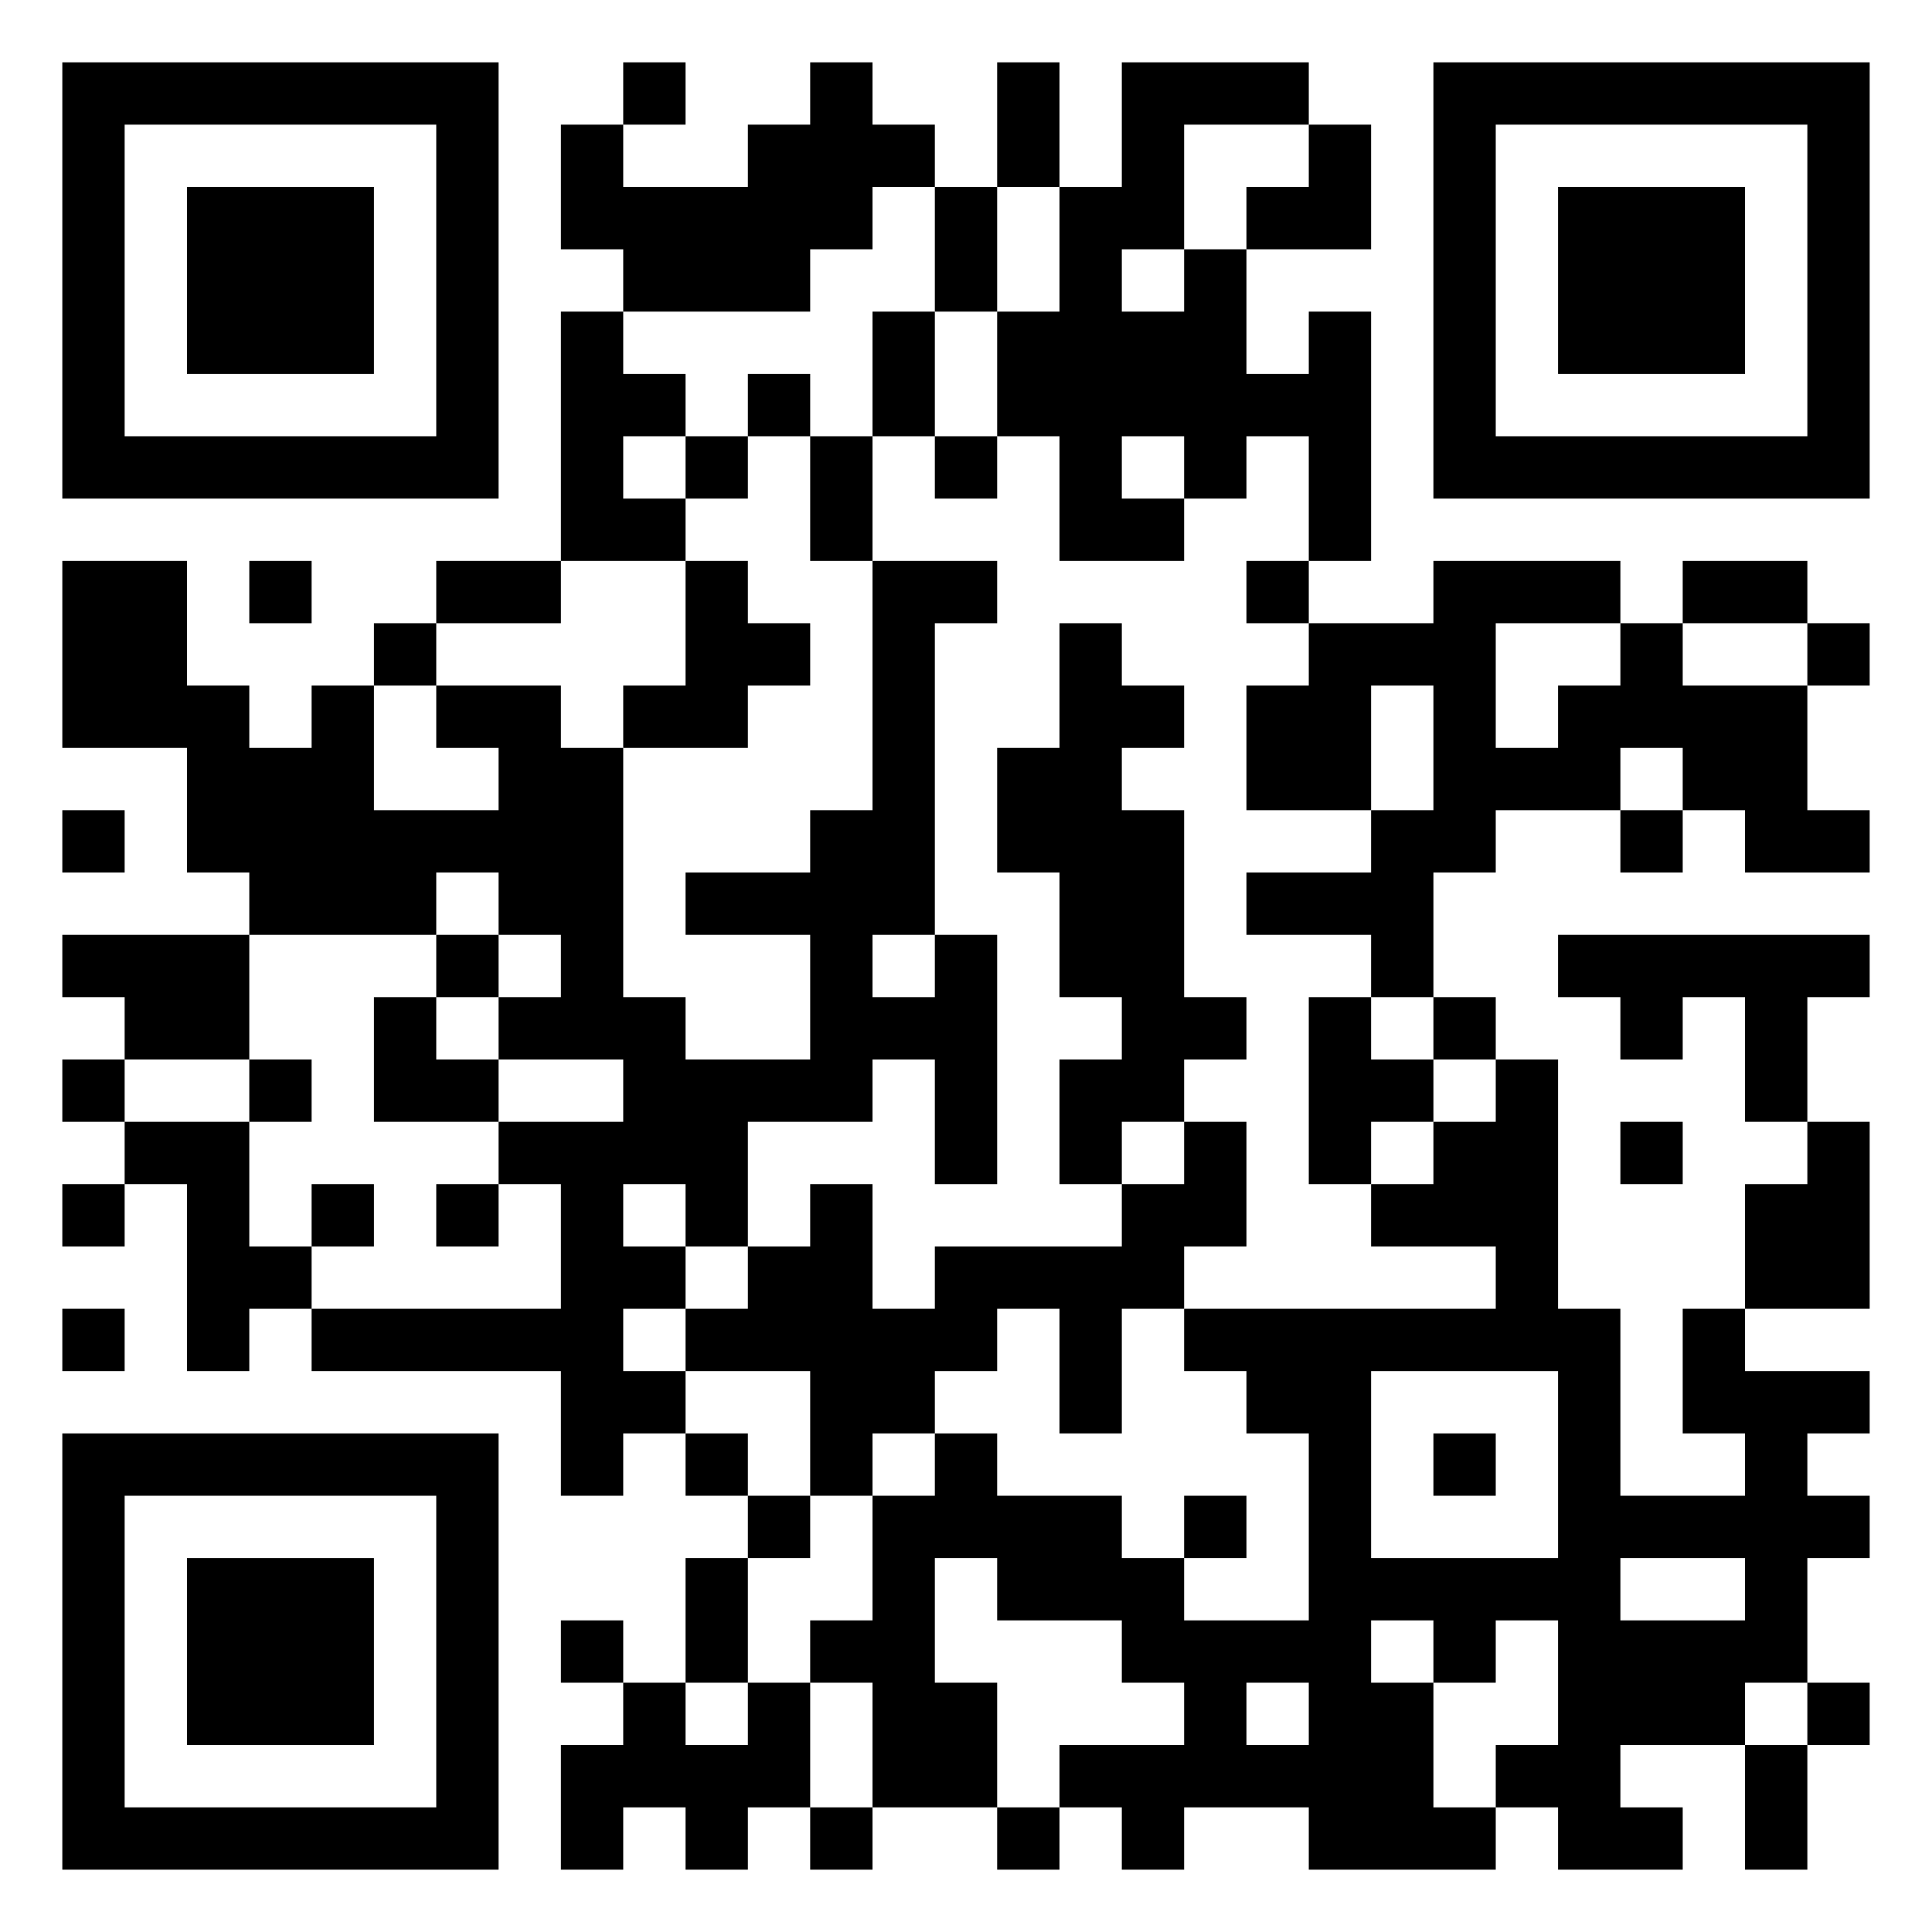
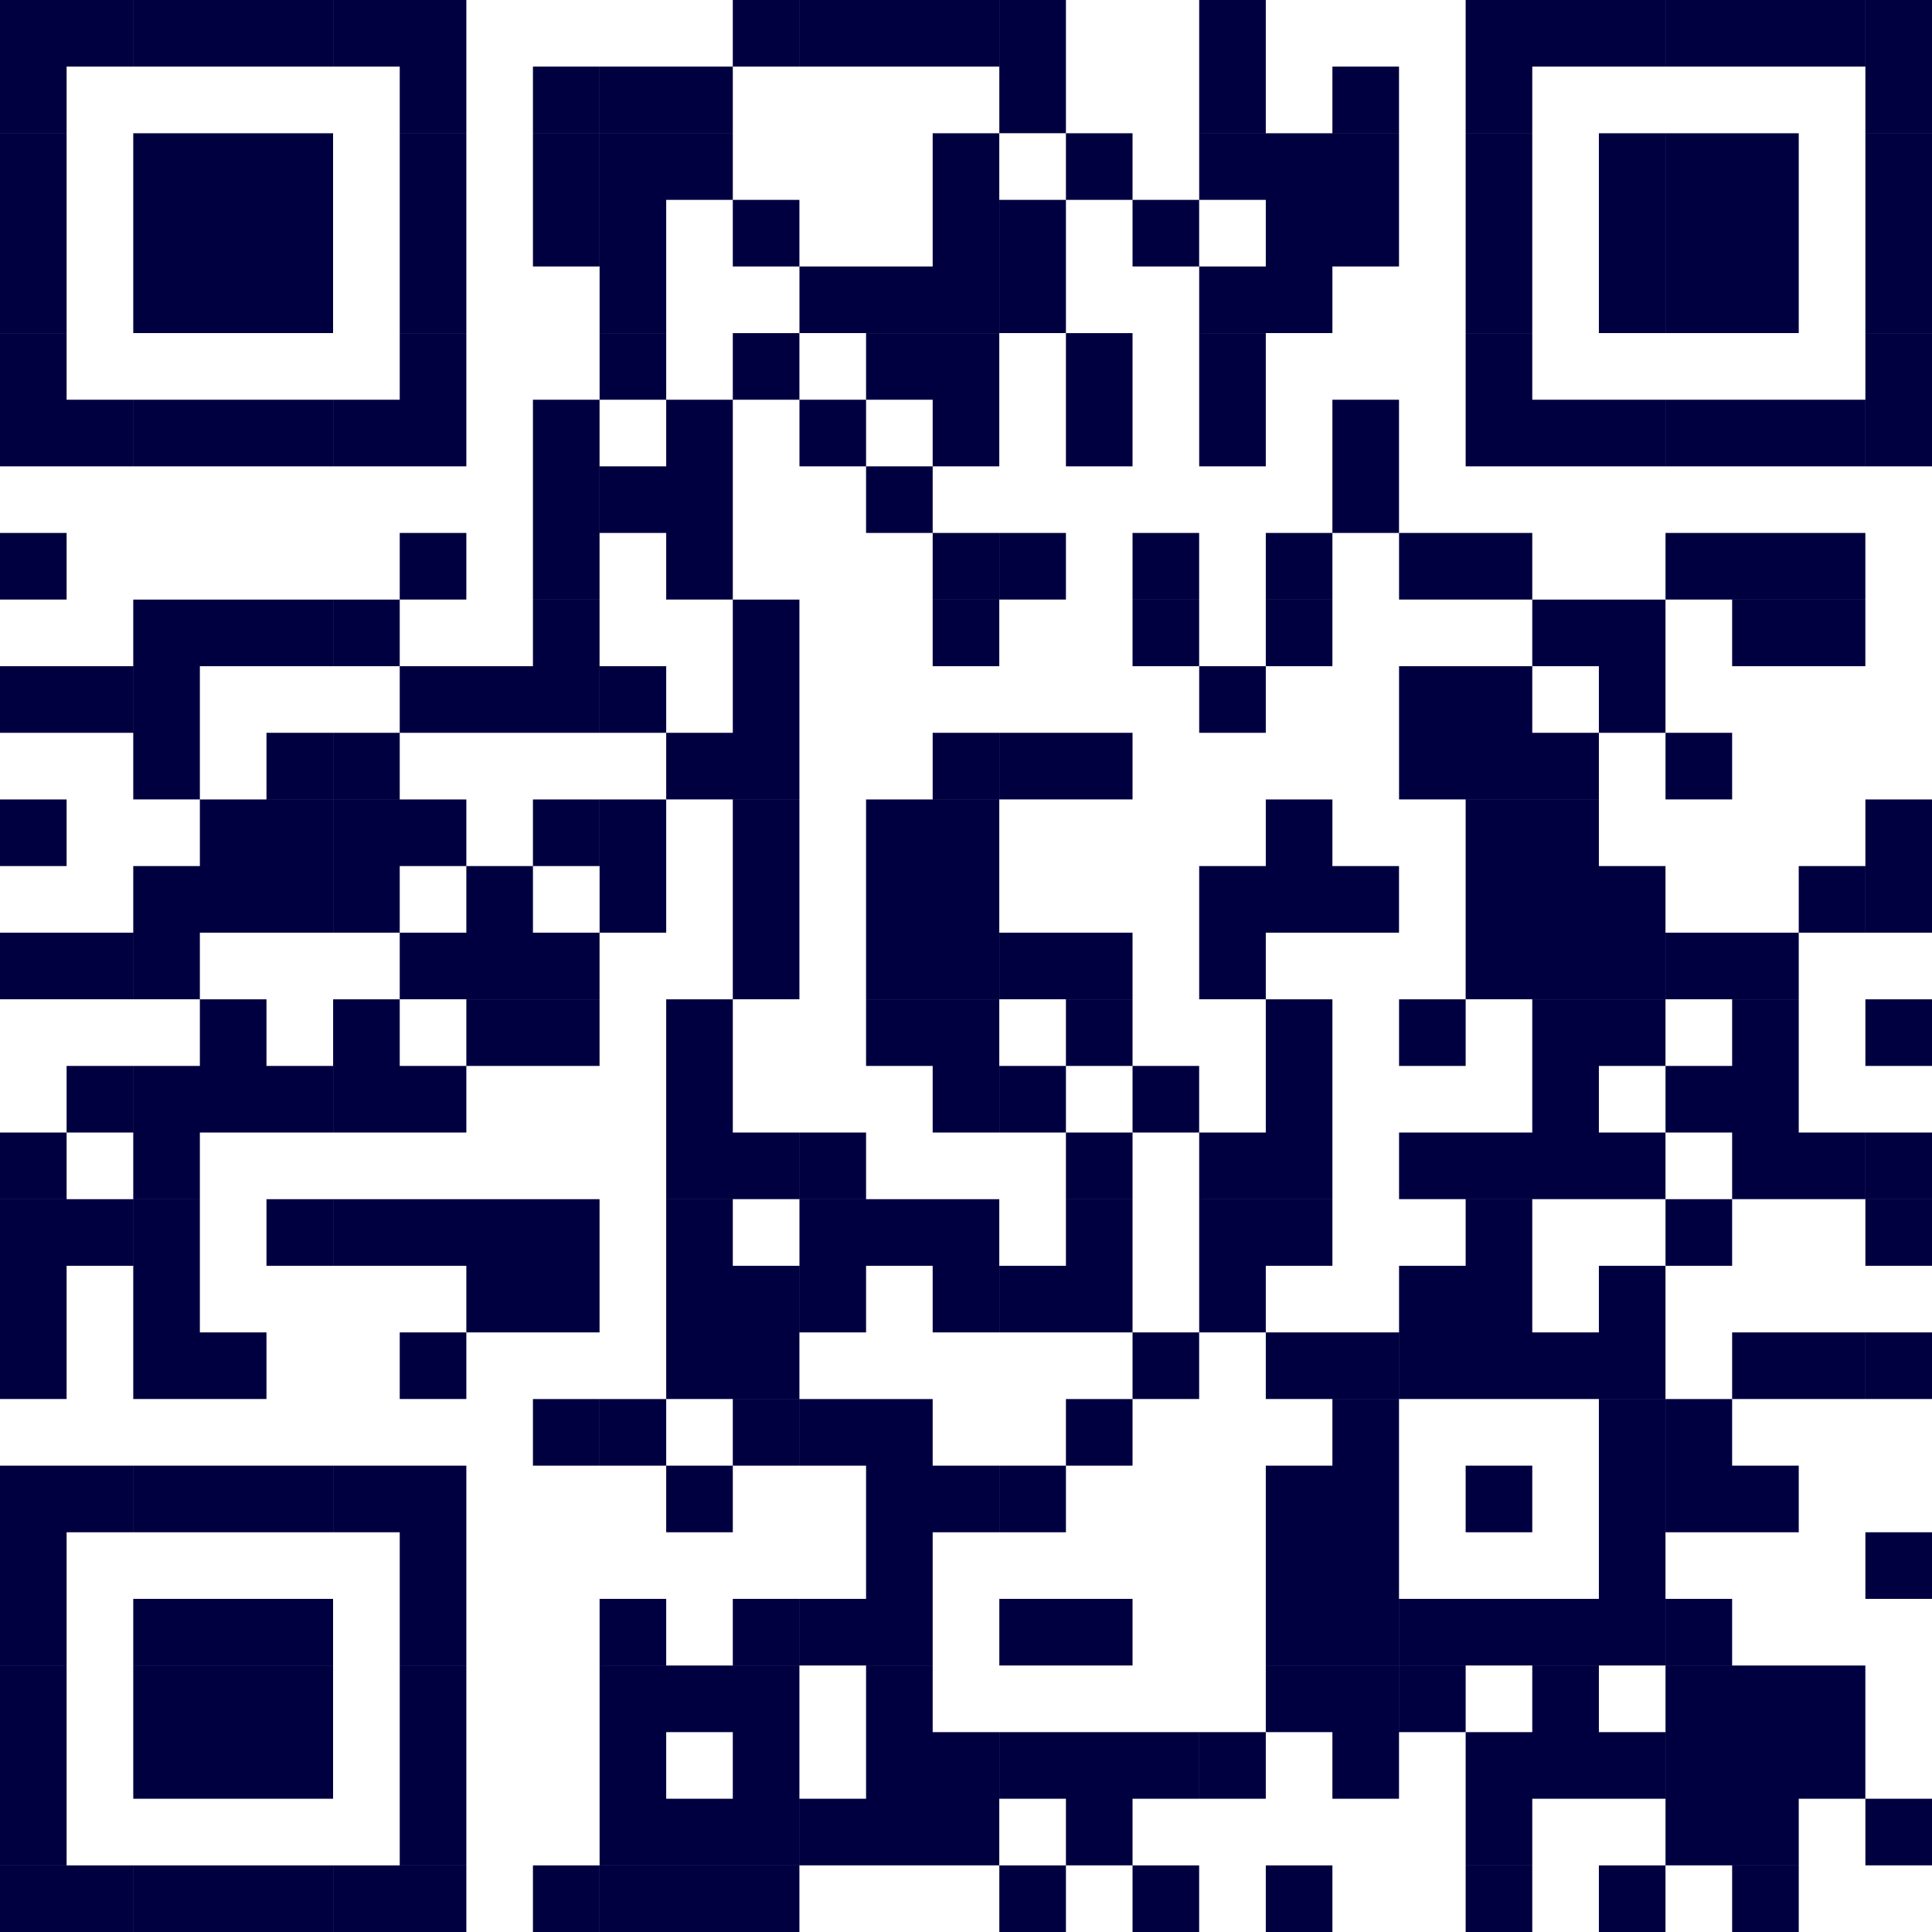
- <svg xmlns="http://www.w3.org/2000/svg" version="1.0" width="620pt" height="620pt" viewBox="0 0 620 620" preserveAspectRatio="xMidYMid meet">
-   <g transform="translate(0,620) scale(0.1,-0.1)" fill="#000000" stroke="none">
-     <path d="M200 5300 l0 -700 700 0 700 0 0 700 0 700 -700 0 -700 0 0 -700z m1200 0 l0 -500 -500 0 -500 0 0 500 0 500 500 0 500 0 0 -500z" />
-     <path d="M600 5300 l0 -300 300 0 300 0 0 300 0 300 -300 0 -300 0 0 -300z" />
-     <path d="M2000 5900 l0 -100 -100 0 -100 0 0 -200 0 -200 100 0 100 0 0 -100 0 -100 -100 0 -100 0 0 -400 0 -400 -200 0 -200 0 0 -100 0 -100 -100 0 -100 0 0 -100 0 -100 -100 0 -100 0 0 -100 0 -100 -100 0 -100 0 0 100 0 100 -100 0 -100 0 0 200 0 200 -200 0 -200 0 0 -300 0 -300 200 0 200 0 0 -200 0 -200 100 0 100 0 0 -100 0 -100 -300 0 -300 0 0 -100 0 -100 100 0 100 0 0 -100 0 -100 -100 0 -100 0 0 -100 0 -100 100 0 100 0 0 -100 0 -100 -100 0 -100 0 0 -100 0 -100 100 0 100 0 0 100 0 100 100 0 100 0 0 -300 0 -300 100 0 100 0 0 100 0 100 100 0 100 0 0 -100 0 -100 400 0 400 0 0 -200 0 -200 100 0 100 0 0 100 0 100 100 0 100 0 0 -100 0 -100 100 0 100 0 0 -100 0 -100 -100 0 -100 0 0 -200 0 -200 -100 0 -100 0 0 100 0 100 -100 0 -100 0 0 -100 0 -100 100 0 100 0 0 -100 0 -100 -100 0 -100 0 0 -200 0 -200 100 0 100 0 0 100 0 100 100 0 100 0 0 -100 0 -100 100 0 100 0 0 100 0 100 100 0 100 0 0 -100 0 -100 100 0 100 0 0 100 0 100 200 0 200 0 0 -100 0 -100 100 0 100 0 0 100 0 100 100 0 100 0 0 -100 0 -100 100 0 100 0 0 100 0 100 200 0 200 0 0 -100 0 -100 300 0 300 0 0 100 0 100 100 0 100 0 0 -100 0 -100 200 0 200 0 0 100 0 100 -100 0 -100 0 0 100 0 100 200 0 200 0 0 -200 0 -200 100 0 100 0 0 200 0 200 100 0 100 0 0 100 0 100 -100 0 -100 0 0 200 0 200 100 0 100 0 0 100 0 100 -100 0 -100 0 0 100 0 100 100 0 100 0 0 100 0 100 -200 0 -200 0 0 100 0 100 200 0 200 0 0 300 0 300 -100 0 -100 0 0 200 0 200 100 0 100 0 0 100 0 100 -500 0 -500 0 0 -100 0 -100 100 0 100 0 0 -100 0 -100 100 0 100 0 0 100 0 100 100 0 100 0 0 -200 0 -200 100 0 100 0 0 -100 0 -100 -100 0 -100 0 0 -200 0 -200 -100 0 -100 0 0 -200 0 -200 100 0 100 0 0 -100 0 -100 -200 0 -200 0 0 300 0 300 -100 0 -100 0 0 400 0 400 -100 0 -100 0 0 100 0 100 -100 0 -100 0 0 200 0 200 100 0 100 0 0 100 0 100 200 0 200 0 0 -100 0 -100 100 0 100 0 0 100 0 100 100 0 100 0 0 -100 0 -100 200 0 200 0 0 100 0 100 -100 0 -100 0 0 200 0 200 100 0 100 0 0 100 0 100 -100 0 -100 0 0 100 0 100 -200 0 -200 0 0 -100 0 -100 -100 0 -100 0 0 100 0 100 -300 0 -300 0 0 -100 0 -100 -200 0 -200 0 0 100 0 100 100 0 100 0 0 400 0 400 -100 0 -100 0 0 -100 0 -100 -100 0 -100 0 0 200 0 200 200 0 200 0 0 200 0 200 -100 0 -100 0 0 100 0 100 -300 0 -300 0 0 -200 0 -200 -100 0 -100 0 0 200 0 200 -100 0 -100 0 0 -200 0 -200 -100 0 -100 0 0 100 0 100 -100 0 -100 0 0 100 0 100 -100 0 -100 0 0 -100 0 -100 -100 0 -100 0 0 -100 0 -100 -200 0 -200 0 0 100 0 100 100 0 100 0 0 100 0 100 -100 0 -100 0 0 -100z m2200 -200 l0 -100 -100 0 -100 0 0 -100 0 -100 -100 0 -100 0 0 -100 0 -100 -100 0 -100 0 0 100 0 100 100 0 100 0 0 200 0 200 200 0 200 0 0 -100z m-1200 -300 l0 -200 100 0 100 0 0 200 0 200 100 0 100 0 0 -200 0 -200 -100 0 -100 0 0 -200 0 -200 100 0 100 0 0 -200 0 -200 200 0 200 0 0 100 0 100 -100 0 -100 0 0 100 0 100 100 0 100 0 0 -100 0 -100 100 0 100 0 0 100 0 100 100 0 100 0 0 -200 0 -200 -100 0 -100 0 0 -100 0 -100 100 0 100 0 0 -100 0 -100 -100 0 -100 0 0 -200 0 -200 200 0 200 0 0 200 0 200 100 0 100 0 0 -200 0 -200 -100 0 -100 0 0 -100 0 -100 -200 0 -200 0 0 -100 0 -100 200 0 200 0 0 -100 0 -100 100 0 100 0 0 -100 0 -100 100 0 100 0 0 -100 0 -100 -100 0 -100 0 0 -100 0 -100 -100 0 -100 0 0 -100 0 -100 200 0 200 0 0 -100 0 -100 -500 0 -500 0 0 -100 0 -100 100 0 100 0 0 -100 0 -100 100 0 100 0 0 -300 0 -300 -200 0 -200 0 0 100 0 100 -100 0 -100 0 0 100 0 100 -200 0 -200 0 0 100 0 100 -100 0 -100 0 0 -100 0 -100 -100 0 -100 0 0 -200 0 -200 -100 0 -100 0 0 -100 0 -100 100 0 100 0 0 -200 0 -200 -100 0 -100 0 0 200 0 200 -100 0 -100 0 0 -100 0 -100 -100 0 -100 0 0 100 0 100 100 0 100 0 0 200 0 200 100 0 100 0 0 100 0 100 -100 0 -100 0 0 100 0 100 -100 0 -100 0 0 100 0 100 -100 0 -100 0 0 100 0 100 100 0 100 0 0 100 0 100 -100 0 -100 0 0 100 0 100 100 0 100 0 0 -100 0 -100 100 0 100 0 0 200 0 200 200 0 200 0 0 100 0 100 100 0 100 0 0 -200 0 -200 100 0 100 0 0 400 0 400 -100 0 -100 0 0 -100 0 -100 -100 0 -100 0 0 100 0 100 100 0 100 0 0 500 0 500 100 0 100 0 0 100 0 100 -200 0 -200 0 0 -400 0 -400 -100 0 -100 0 0 -100 0 -100 -200 0 -200 0 0 -100 0 -100 200 0 200 0 0 -200 0 -200 -200 0 -200 0 0 100 0 100 -100 0 -100 0 0 400 0 400 -100 0 -100 0 0 100 0 100 -200 0 -200 0 0 -100 0 -100 100 0 100 0 0 -100 0 -100 -200 0 -200 0 0 200 0 200 100 0 100 0 0 100 0 100 200 0 200 0 0 100 0 100 200 0 200 0 0 100 0 100 -100 0 -100 0 0 100 0 100 100 0 100 0 0 100 0 100 -100 0 -100 0 0 100 0 100 300 0 300 0 0 100 0 100 100 0 100 0 0 100 0 100 100 0 100 0 0 -200z m2200 -1300 l0 -100 -100 0 -100 0 0 -100 0 -100 -100 0 -100 0 0 200 0 200 200 0 200 0 0 -100z m600 0 l0 -100 -200 0 -200 0 0 100 0 100 200 0 200 0 0 -100z m-400 -400 l0 -100 -100 0 -100 0 0 100 0 100 100 0 100 0 0 -100z m-3800 -400 l0 -100 100 0 100 0 0 -100 0 -100 -100 0 -100 0 0 -100 0 -100 200 0 200 0 0 -100 0 -100 -200 0 -200 0 0 -100 0 -100 100 0 100 0 0 -200 0 -200 -400 0 -400 0 0 100 0 100 -100 0 -100 0 0 200 0 200 -200 0 -200 0 0 100 0 100 200 0 200 0 0 200 0 200 300 0 300 0 0 100 0 100 100 0 100 0 0 -100z m3400 -1800 l0 -300 -300 0 -300 0 0 300 0 300 300 0 300 0 0 -300z m-1800 -400 l0 -100 200 0 200 0 0 -100 0 -100 100 0 100 0 0 -100 0 -100 -200 0 -200 0 0 -100 0 -100 -100 0 -100 0 0 200 0 200 -100 0 -100 0 0 200 0 200 100 0 100 0 0 -100z m2400 0 l0 -100 -200 0 -200 0 0 100 0 100 200 0 200 0 0 -100z m-1000 -200 l0 -100 100 0 100 0 0 100 0 100 100 0 100 0 0 -200 0 -200 -100 0 -100 0 0 -100 0 -100 -100 0 -100 0 0 200 0 200 -100 0 -100 0 0 100 0 100 100 0 100 0 0 -100z m-400 -200 l0 -100 -100 0 -100 0 0 100 0 100 100 0 100 0 0 -100z m1600 0 l0 -100 -100 0 -100 0 0 100 0 100 100 0 100 0 0 -100z" />
-     <path d="M2800 5000 l0 -200 -100 0 -100 0 0 100 0 100 -100 0 -100 0 0 -100 0 -100 -100 0 -100 0 0 -100 0 -100 100 0 100 0 0 100 0 100 100 0 100 0 0 -200 0 -200 100 0 100 0 0 200 0 200 100 0 100 0 0 -100 0 -100 100 0 100 0 0 100 0 100 -100 0 -100 0 0 200 0 200 -100 0 -100 0 0 -200z" />
-     <path d="M2200 4200 l0 -200 -100 0 -100 0 0 -100 0 -100 200 0 200 0 0 100 0 100 100 0 100 0 0 100 0 100 -100 0 -100 0 0 100 0 100 -100 0 -100 0 0 -200z" />
-     <path d="M3400 4000 l0 -200 -100 0 -100 0 0 -200 0 -200 100 0 100 0 0 -200 0 -200 100 0 100 0 0 -100 0 -100 -100 0 -100 0 0 -200 0 -200 100 0 100 0 0 -100 0 -100 -300 0 -300 0 0 -100 0 -100 -100 0 -100 0 0 200 0 200 -100 0 -100 0 0 -100 0 -100 -100 0 -100 0 0 -100 0 -100 -100 0 -100 0 0 -100 0 -100 200 0 200 0 0 -200 0 -200 100 0 100 0 0 100 0 100 100 0 100 0 0 100 0 100 100 0 100 0 0 100 0 100 100 0 100 0 0 -200 0 -200 100 0 100 0 0 200 0 200 100 0 100 0 0 100 0 100 100 0 100 0 0 200 0 200 -100 0 -100 0 0 100 0 100 100 0 100 0 0 100 0 100 -100 0 -100 0 0 300 0 300 -100 0 -100 0 0 100 0 100 100 0 100 0 0 100 0 100 -100 0 -100 0 0 100 0 100 -100 0 -100 0 0 -200z m400 -1500 l0 -100 -100 0 -100 0 0 100 0 100 100 0 100 0 0 -100z" />
-     <path d="M4200 2700 l0 -300 100 0 100 0 0 100 0 100 100 0 100 0 0 100 0 100 -100 0 -100 0 0 100 0 100 -100 0 -100 0 0 -300z" />
-     <path d="M3800 1300 l0 -100 100 0 100 0 0 100 0 100 -100 0 -100 0 0 -100z" />
-     <path d="M1400 3100 l0 -100 -100 0 -100 0 0 -200 0 -200 200 0 200 0 0 100 0 100 -100 0 -100 0 0 100 0 100 100 0 100 0 0 100 0 100 -100 0 -100 0 0 -100z" />
-     <path d="M800 2700 l0 -100 100 0 100 0 0 100 0 100 -100 0 -100 0 0 -100z" />
-     <path d="M1000 2300 l0 -100 100 0 100 0 0 100 0 100 -100 0 -100 0 0 -100z" />
-     <path d="M1400 2300 l0 -100 100 0 100 0 0 100 0 100 -100 0 -100 0 0 -100z" />
-     <path d="M4600 1500 l0 -100 100 0 100 0 0 100 0 100 -100 0 -100 0 0 -100z" />
-     <path d="M4600 5300 l0 -700 700 0 700 0 0 700 0 700 -700 0 -700 0 0 -700z m1200 0 l0 -500 -500 0 -500 0 0 500 0 500 500 0 500 0 0 -500z" />
-     <path d="M5000 5300 l0 -300 300 0 300 0 0 300 0 300 -300 0 -300 0 0 -300z" />
-     <path d="M800 4300 l0 -100 100 0 100 0 0 100 0 100 -100 0 -100 0 0 -100z" />
-     <path d="M200 3500 l0 -100 100 0 100 0 0 100 0 100 -100 0 -100 0 0 -100z" />
-     <path d="M5200 2500 l0 -100 100 0 100 0 0 100 0 100 -100 0 -100 0 0 -100z" />
-     <path d="M200 1900 l0 -100 100 0 100 0 0 100 0 100 -100 0 -100 0 0 -100z" />
-     <path d="M200 900 l0 -700 700 0 700 0 0 700 0 700 -700 0 -700 0 0 -700z m1200 0 l0 -500 -500 0 -500 0 0 500 0 500 500 0 500 0 0 -500z" />
-     <path d="M600 900 l0 -300 300 0 300 0 0 300 0 300 -300 0 -300 0 0 -300z" />
-   </g>
+ <svg xmlns="http://www.w3.org/2000/svg" width="40mm" height="40mm" viewBox="0 0 40 40">
+   <defs />
+   <path d="M0,0h1.379v1.379h-1.379zM1.379,0h1.379v1.379h-1.379zM2.759,0h1.379v1.379h-1.379zM4.138,0h1.379v1.379h-1.379zM5.517,0h1.379v1.379h-1.379zM6.897,0h1.379v1.379h-1.379zM8.276,0h1.379v1.379h-1.379zM15.172,0h1.379v1.379h-1.379zM16.552,0h1.379v1.379h-1.379zM17.931,0h1.379v1.379h-1.379zM19.31,0h1.379v1.379h-1.379zM20.69,0h1.379v1.379h-1.379zM24.828,0h1.379v1.379h-1.379zM30.345,0h1.379v1.379h-1.379zM31.724,0h1.379v1.379h-1.379zM33.103,0h1.379v1.379h-1.379zM34.483,0h1.379v1.379h-1.379zM35.862,0h1.379v1.379h-1.379zM37.241,0h1.379v1.379h-1.379zM38.621,0h1.379v1.379h-1.379zM0,1.379h1.379v1.379h-1.379zM8.276,1.379h1.379v1.379h-1.379zM11.034,1.379h1.379v1.379h-1.379zM12.414,1.379h1.379v1.379h-1.379zM13.793,1.379h1.379v1.379h-1.379zM20.69,1.379h1.379v1.379h-1.379zM24.828,1.379h1.379v1.379h-1.379zM27.586,1.379h1.379v1.379h-1.379zM30.345,1.379h1.379v1.379h-1.379zM38.621,1.379h1.379v1.379h-1.379zM0,2.759h1.379v1.379h-1.379zM2.759,2.759h1.379v1.379h-1.379zM4.138,2.759h1.379v1.379h-1.379zM5.517,2.759h1.379v1.379h-1.379zM8.276,2.759h1.379v1.379h-1.379zM11.034,2.759h1.379v1.379h-1.379zM12.414,2.759h1.379v1.379h-1.379zM13.793,2.759h1.379v1.379h-1.379zM19.31,2.759h1.379v1.379h-1.379zM22.069,2.759h1.379v1.379h-1.379zM24.828,2.759h1.379v1.379h-1.379zM26.207,2.759h1.379v1.379h-1.379zM27.586,2.759h1.379v1.379h-1.379zM30.345,2.759h1.379v1.379h-1.379zM33.103,2.759h1.379v1.379h-1.379zM34.483,2.759h1.379v1.379h-1.379zM35.862,2.759h1.379v1.379h-1.379zM38.621,2.759h1.379v1.379h-1.379zM0,4.138h1.379v1.379h-1.379zM2.759,4.138h1.379v1.379h-1.379zM4.138,4.138h1.379v1.379h-1.379zM5.517,4.138h1.379v1.379h-1.379zM8.276,4.138h1.379v1.379h-1.379zM11.034,4.138h1.379v1.379h-1.379zM12.414,4.138h1.379v1.379h-1.379zM15.172,4.138h1.379v1.379h-1.379zM19.31,4.138h1.379v1.379h-1.379zM20.69,4.138h1.379v1.379h-1.379zM23.448,4.138h1.379v1.379h-1.379zM26.207,4.138h1.379v1.379h-1.379zM27.586,4.138h1.379v1.379h-1.379zM30.345,4.138h1.379v1.379h-1.379zM33.103,4.138h1.379v1.379h-1.379zM34.483,4.138h1.379v1.379h-1.379zM35.862,4.138h1.379v1.379h-1.379zM38.621,4.138h1.379v1.379h-1.379zM0,5.517h1.379v1.379h-1.379zM2.759,5.517h1.379v1.379h-1.379zM4.138,5.517h1.379v1.379h-1.379zM5.517,5.517h1.379v1.379h-1.379zM8.276,5.517h1.379v1.379h-1.379zM12.414,5.517h1.379v1.379h-1.379zM16.552,5.517h1.379v1.379h-1.379zM17.931,5.517h1.379v1.379h-1.379zM19.31,5.517h1.379v1.379h-1.379zM20.69,5.517h1.379v1.379h-1.379zM24.828,5.517h1.379v1.379h-1.379zM26.207,5.517h1.379v1.379h-1.379zM30.345,5.517h1.379v1.379h-1.379zM33.103,5.517h1.379v1.379h-1.379zM34.483,5.517h1.379v1.379h-1.379zM35.862,5.517h1.379v1.379h-1.379zM38.621,5.517h1.379v1.379h-1.379zM0,6.897h1.379v1.379h-1.379zM8.276,6.897h1.379v1.379h-1.379zM12.414,6.897h1.379v1.379h-1.379zM15.172,6.897h1.379v1.379h-1.379zM17.931,6.897h1.379v1.379h-1.379zM19.31,6.897h1.379v1.379h-1.379zM22.069,6.897h1.379v1.379h-1.379zM24.828,6.897h1.379v1.379h-1.379zM30.345,6.897h1.379v1.379h-1.379zM38.621,6.897h1.379v1.379h-1.379zM0,8.276h1.379v1.379h-1.379zM1.379,8.276h1.379v1.379h-1.379zM2.759,8.276h1.379v1.379h-1.379zM4.138,8.276h1.379v1.379h-1.379zM5.517,8.276h1.379v1.379h-1.379zM6.897,8.276h1.379v1.379h-1.379zM8.276,8.276h1.379v1.379h-1.379zM11.034,8.276h1.379v1.379h-1.379zM13.793,8.276h1.379v1.379h-1.379zM16.552,8.276h1.379v1.379h-1.379zM19.31,8.276h1.379v1.379h-1.379zM22.069,8.276h1.379v1.379h-1.379zM24.828,8.276h1.379v1.379h-1.379zM27.586,8.276h1.379v1.379h-1.379zM30.345,8.276h1.379v1.379h-1.379zM31.724,8.276h1.379v1.379h-1.379zM33.103,8.276h1.379v1.379h-1.379zM34.483,8.276h1.379v1.379h-1.379zM35.862,8.276h1.379v1.379h-1.379zM37.241,8.276h1.379v1.379h-1.379zM38.621,8.276h1.379v1.379h-1.379zM11.034,9.655h1.379v1.379h-1.379zM12.414,9.655h1.379v1.379h-1.379zM13.793,9.655h1.379v1.379h-1.379zM17.931,9.655h1.379v1.379h-1.379zM27.586,9.655h1.379v1.379h-1.379zM0,11.034h1.379v1.379h-1.379zM8.276,11.034h1.379v1.379h-1.379zM11.034,11.034h1.379v1.379h-1.379zM13.793,11.034h1.379v1.379h-1.379zM19.31,11.034h1.379v1.379h-1.379zM20.69,11.034h1.379v1.379h-1.379zM23.448,11.034h1.379v1.379h-1.379zM26.207,11.034h1.379v1.379h-1.379zM28.966,11.034h1.379v1.379h-1.379zM30.345,11.034h1.379v1.379h-1.379zM34.483,11.034h1.379v1.379h-1.379zM35.862,11.034h1.379v1.379h-1.379zM37.241,11.034h1.379v1.379h-1.379zM2.759,12.414h1.379v1.379h-1.379zM4.138,12.414h1.379v1.379h-1.379zM5.517,12.414h1.379v1.379h-1.379zM6.897,12.414h1.379v1.379h-1.379zM11.034,12.414h1.379v1.379h-1.379zM15.172,12.414h1.379v1.379h-1.379zM19.31,12.414h1.379v1.379h-1.379zM23.448,12.414h1.379v1.379h-1.379zM26.207,12.414h1.379v1.379h-1.379zM31.724,12.414h1.379v1.379h-1.379zM33.103,12.414h1.379v1.379h-1.379zM35.862,12.414h1.379v1.379h-1.379zM37.241,12.414h1.379v1.379h-1.379zM0,13.793h1.379v1.379h-1.379zM1.379,13.793h1.379v1.379h-1.379zM2.759,13.793h1.379v1.379h-1.379zM8.276,13.793h1.379v1.379h-1.379zM9.655,13.793h1.379v1.379h-1.379zM11.034,13.793h1.379v1.379h-1.379zM12.414,13.793h1.379v1.379h-1.379zM15.172,13.793h1.379v1.379h-1.379zM24.828,13.793h1.379v1.379h-1.379zM28.966,13.793h1.379v1.379h-1.379zM30.345,13.793h1.379v1.379h-1.379zM33.103,13.793h1.379v1.379h-1.379zM2.759,15.172h1.379v1.379h-1.379zM5.517,15.172h1.379v1.379h-1.379zM6.897,15.172h1.379v1.379h-1.379zM13.793,15.172h1.379v1.379h-1.379zM15.172,15.172h1.379v1.379h-1.379zM19.31,15.172h1.379v1.379h-1.379zM20.69,15.172h1.379v1.379h-1.379zM22.069,15.172h1.379v1.379h-1.379zM28.966,15.172h1.379v1.379h-1.379zM30.345,15.172h1.379v1.379h-1.379zM31.724,15.172h1.379v1.379h-1.379zM34.483,15.172h1.379v1.379h-1.379zM0,16.552h1.379v1.379h-1.379zM4.138,16.552h1.379v1.379h-1.379zM5.517,16.552h1.379v1.379h-1.379zM6.897,16.552h1.379v1.379h-1.379zM8.276,16.552h1.379v1.379h-1.379zM11.034,16.552h1.379v1.379h-1.379zM12.414,16.552h1.379v1.379h-1.379zM15.172,16.552h1.379v1.379h-1.379zM17.931,16.552h1.379v1.379h-1.379zM19.31,16.552h1.379v1.379h-1.379zM26.207,16.552h1.379v1.379h-1.379zM30.345,16.552h1.379v1.379h-1.379zM31.724,16.552h1.379v1.379h-1.379zM38.621,16.552h1.379v1.379h-1.379zM2.759,17.931h1.379v1.379h-1.379zM4.138,17.931h1.379v1.379h-1.379zM5.517,17.931h1.379v1.379h-1.379zM6.897,17.931h1.379v1.379h-1.379zM9.655,17.931h1.379v1.379h-1.379zM12.414,17.931h1.379v1.379h-1.379zM15.172,17.931h1.379v1.379h-1.379zM17.931,17.931h1.379v1.379h-1.379zM19.31,17.931h1.379v1.379h-1.379zM24.828,17.931h1.379v1.379h-1.379zM26.207,17.931h1.379v1.379h-1.379zM27.586,17.931h1.379v1.379h-1.379zM30.345,17.931h1.379v1.379h-1.379zM31.724,17.931h1.379v1.379h-1.379zM33.103,17.931h1.379v1.379h-1.379zM37.241,17.931h1.379v1.379h-1.379zM38.621,17.931h1.379v1.379h-1.379zM0,19.31h1.379v1.379h-1.379zM1.379,19.31h1.379v1.379h-1.379zM2.759,19.31h1.379v1.379h-1.379zM8.276,19.31h1.379v1.379h-1.379zM9.655,19.31h1.379v1.379h-1.379zM11.034,19.31h1.379v1.379h-1.379zM15.172,19.31h1.379v1.379h-1.379zM17.931,19.31h1.379v1.379h-1.379zM19.31,19.31h1.379v1.379h-1.379zM20.69,19.31h1.379v1.379h-1.379zM22.069,19.31h1.379v1.379h-1.379zM24.828,19.31h1.379v1.379h-1.379zM30.345,19.31h1.379v1.379h-1.379zM31.724,19.31h1.379v1.379h-1.379zM33.103,19.31h1.379v1.379h-1.379zM34.483,19.31h1.379v1.379h-1.379zM35.862,19.31h1.379v1.379h-1.379zM4.138,20.69h1.379v1.379h-1.379zM6.897,20.69h1.379v1.379h-1.379zM9.655,20.69h1.379v1.379h-1.379zM11.034,20.69h1.379v1.379h-1.379zM13.793,20.69h1.379v1.379h-1.379zM17.931,20.69h1.379v1.379h-1.379zM19.31,20.69h1.379v1.379h-1.379zM22.069,20.69h1.379v1.379h-1.379zM26.207,20.69h1.379v1.379h-1.379zM28.966,20.69h1.379v1.379h-1.379zM31.724,20.69h1.379v1.379h-1.379zM33.103,20.69h1.379v1.379h-1.379zM35.862,20.69h1.379v1.379h-1.379zM38.621,20.69h1.379v1.379h-1.379zM1.379,22.069h1.379v1.379h-1.379zM2.759,22.069h1.379v1.379h-1.379zM4.138,22.069h1.379v1.379h-1.379zM5.517,22.069h1.379v1.379h-1.379zM6.897,22.069h1.379v1.379h-1.379zM8.276,22.069h1.379v1.379h-1.379zM13.793,22.069h1.379v1.379h-1.379zM19.31,22.069h1.379v1.379h-1.379zM20.69,22.069h1.379v1.379h-1.379zM23.448,22.069h1.379v1.379h-1.379zM26.207,22.069h1.379v1.379h-1.379zM31.724,22.069h1.379v1.379h-1.379zM34.483,22.069h1.379v1.379h-1.379zM35.862,22.069h1.379v1.379h-1.379zM0,23.448h1.379v1.379h-1.379zM2.759,23.448h1.379v1.379h-1.379zM13.793,23.448h1.379v1.379h-1.379zM15.172,23.448h1.379v1.379h-1.379zM16.552,23.448h1.379v1.379h-1.379zM22.069,23.448h1.379v1.379h-1.379zM24.828,23.448h1.379v1.379h-1.379zM26.207,23.448h1.379v1.379h-1.379zM28.966,23.448h1.379v1.379h-1.379zM30.345,23.448h1.379v1.379h-1.379zM31.724,23.448h1.379v1.379h-1.379zM33.103,23.448h1.379v1.379h-1.379zM35.862,23.448h1.379v1.379h-1.379zM37.241,23.448h1.379v1.379h-1.379zM38.621,23.448h1.379v1.379h-1.379zM0,24.828h1.379v1.379h-1.379zM1.379,24.828h1.379v1.379h-1.379zM2.759,24.828h1.379v1.379h-1.379zM5.517,24.828h1.379v1.379h-1.379zM6.897,24.828h1.379v1.379h-1.379zM8.276,24.828h1.379v1.379h-1.379zM9.655,24.828h1.379v1.379h-1.379zM11.034,24.828h1.379v1.379h-1.379zM13.793,24.828h1.379v1.379h-1.379zM16.552,24.828h1.379v1.379h-1.379zM17.931,24.828h1.379v1.379h-1.379zM19.31,24.828h1.379v1.379h-1.379zM22.069,24.828h1.379v1.379h-1.379zM24.828,24.828h1.379v1.379h-1.379zM26.207,24.828h1.379v1.379h-1.379zM30.345,24.828h1.379v1.379h-1.379zM34.483,24.828h1.379v1.379h-1.379zM38.621,24.828h1.379v1.379h-1.379zM0,26.207h1.379v1.379h-1.379zM2.759,26.207h1.379v1.379h-1.379zM9.655,26.207h1.379v1.379h-1.379zM11.034,26.207h1.379v1.379h-1.379zM13.793,26.207h1.379v1.379h-1.379zM15.172,26.207h1.379v1.379h-1.379zM16.552,26.207h1.379v1.379h-1.379zM19.31,26.207h1.379v1.379h-1.379zM20.69,26.207h1.379v1.379h-1.379zM22.069,26.207h1.379v1.379h-1.379zM24.828,26.207h1.379v1.379h-1.379zM28.966,26.207h1.379v1.379h-1.379zM30.345,26.207h1.379v1.379h-1.379zM33.103,26.207h1.379v1.379h-1.379zM0,27.586h1.379v1.379h-1.379zM2.759,27.586h1.379v1.379h-1.379zM4.138,27.586h1.379v1.379h-1.379zM8.276,27.586h1.379v1.379h-1.379zM13.793,27.586h1.379v1.379h-1.379zM15.172,27.586h1.379v1.379h-1.379zM23.448,27.586h1.379v1.379h-1.379zM26.207,27.586h1.379v1.379h-1.379zM27.586,27.586h1.379v1.379h-1.379zM28.966,27.586h1.379v1.379h-1.379zM30.345,27.586h1.379v1.379h-1.379zM31.724,27.586h1.379v1.379h-1.379zM33.103,27.586h1.379v1.379h-1.379zM35.862,27.586h1.379v1.379h-1.379zM37.241,27.586h1.379v1.379h-1.379zM38.621,27.586h1.379v1.379h-1.379zM11.034,28.966h1.379v1.379h-1.379zM12.414,28.966h1.379v1.379h-1.379zM15.172,28.966h1.379v1.379h-1.379zM16.552,28.966h1.379v1.379h-1.379zM17.931,28.966h1.379v1.379h-1.379zM22.069,28.966h1.379v1.379h-1.379zM27.586,28.966h1.379v1.379h-1.379zM33.103,28.966h1.379v1.379h-1.379zM34.483,28.966h1.379v1.379h-1.379zM0,30.345h1.379v1.379h-1.379zM1.379,30.345h1.379v1.379h-1.379zM2.759,30.345h1.379v1.379h-1.379zM4.138,30.345h1.379v1.379h-1.379zM5.517,30.345h1.379v1.379h-1.379zM6.897,30.345h1.379v1.379h-1.379zM8.276,30.345h1.379v1.379h-1.379zM13.793,30.345h1.379v1.379h-1.379zM17.931,30.345h1.379v1.379h-1.379zM19.31,30.345h1.379v1.379h-1.379zM20.69,30.345h1.379v1.379h-1.379zM26.207,30.345h1.379v1.379h-1.379zM27.586,30.345h1.379v1.379h-1.379zM30.345,30.345h1.379v1.379h-1.379zM33.103,30.345h1.379v1.379h-1.379zM34.483,30.345h1.379v1.379h-1.379zM35.862,30.345h1.379v1.379h-1.379zM0,31.724h1.379v1.379h-1.379zM8.276,31.724h1.379v1.379h-1.379zM17.931,31.724h1.379v1.379h-1.379zM26.207,31.724h1.379v1.379h-1.379zM27.586,31.724h1.379v1.379h-1.379zM33.103,31.724h1.379v1.379h-1.379zM38.621,31.724h1.379v1.379h-1.379zM0,33.103h1.379v1.379h-1.379zM2.759,33.103h1.379v1.379h-1.379zM4.138,33.103h1.379v1.379h-1.379zM5.517,33.103h1.379v1.379h-1.379zM8.276,33.103h1.379v1.379h-1.379zM12.414,33.103h1.379v1.379h-1.379zM15.172,33.103h1.379v1.379h-1.379zM16.552,33.103h1.379v1.379h-1.379zM17.931,33.103h1.379v1.379h-1.379zM20.69,33.103h1.379v1.379h-1.379zM22.069,33.103h1.379v1.379h-1.379zM26.207,33.103h1.379v1.379h-1.379zM27.586,33.103h1.379v1.379h-1.379zM28.966,33.103h1.379v1.379h-1.379zM30.345,33.103h1.379v1.379h-1.379zM31.724,33.103h1.379v1.379h-1.379zM33.103,33.103h1.379v1.379h-1.379zM34.483,33.103h1.379v1.379h-1.379zM0,34.483h1.379v1.379h-1.379zM2.759,34.483h1.379v1.379h-1.379zM4.138,34.483h1.379v1.379h-1.379zM5.517,34.483h1.379v1.379h-1.379zM8.276,34.483h1.379v1.379h-1.379zM12.414,34.483h1.379v1.379h-1.379zM13.793,34.483h1.379v1.379h-1.379zM15.172,34.483h1.379v1.379h-1.379zM17.931,34.483h1.379v1.379h-1.379zM26.207,34.483h1.379v1.379h-1.379zM27.586,34.483h1.379v1.379h-1.379zM28.966,34.483h1.379v1.379h-1.379zM31.724,34.483h1.379v1.379h-1.379zM34.483,34.483h1.379v1.379h-1.379zM35.862,34.483h1.379v1.379h-1.379zM37.241,34.483h1.379v1.379h-1.379zM0,35.862h1.379v1.379h-1.379zM2.759,35.862h1.379v1.379h-1.379zM4.138,35.862h1.379v1.379h-1.379zM5.517,35.862h1.379v1.379h-1.379zM8.276,35.862h1.379v1.379h-1.379zM12.414,35.862h1.379v1.379h-1.379zM15.172,35.862h1.379v1.379h-1.379zM17.931,35.862h1.379v1.379h-1.379zM19.31,35.862h1.379v1.379h-1.379zM20.69,35.862h1.379v1.379h-1.379zM22.069,35.862h1.379v1.379h-1.379zM23.448,35.862h1.379v1.379h-1.379zM24.828,35.862h1.379v1.379h-1.379zM27.586,35.862h1.379v1.379h-1.379zM30.345,35.862h1.379v1.379h-1.379zM31.724,35.862h1.379v1.379h-1.379zM33.103,35.862h1.379v1.379h-1.379zM34.483,35.862h1.379v1.379h-1.379zM35.862,35.862h1.379v1.379h-1.379zM37.241,35.862h1.379v1.379h-1.379zM0,37.241h1.379v1.379h-1.379zM8.276,37.241h1.379v1.379h-1.379zM12.414,37.241h1.379v1.379h-1.379zM13.793,37.241h1.379v1.379h-1.379zM15.172,37.241h1.379v1.379h-1.379zM16.552,37.241h1.379v1.379h-1.379zM17.931,37.241h1.379v1.379h-1.379zM19.31,37.241h1.379v1.379h-1.379zM22.069,37.241h1.379v1.379h-1.379zM30.345,37.241h1.379v1.379h-1.379zM34.483,37.241h1.379v1.379h-1.379zM35.862,37.241h1.379v1.379h-1.379zM38.621,37.241h1.379v1.379h-1.379zM0,38.621h1.379v1.379h-1.379zM1.379,38.621h1.379v1.379h-1.379zM2.759,38.621h1.379v1.379h-1.379zM4.138,38.621h1.379v1.379h-1.379zM5.517,38.621h1.379v1.379h-1.379zM6.897,38.621h1.379v1.379h-1.379zM8.276,38.621h1.379v1.379h-1.379zM11.034,38.621h1.379v1.379h-1.379zM12.414,38.621h1.379v1.379h-1.379zM13.793,38.621h1.379v1.379h-1.379zM15.172,38.621h1.379v1.379h-1.379zM20.69,38.621h1.379v1.379h-1.379zM23.448,38.621h1.379v1.379h-1.379zM26.207,38.621h1.379v1.379h-1.379zM30.345,38.621h1.379v1.379h-1.379zM33.103,38.621h1.379v1.379h-1.379zM35.862,38.621h1.379v1.379h-1.379z" fill="#000040" transform="rotate(0 20 20)" />
</svg>
